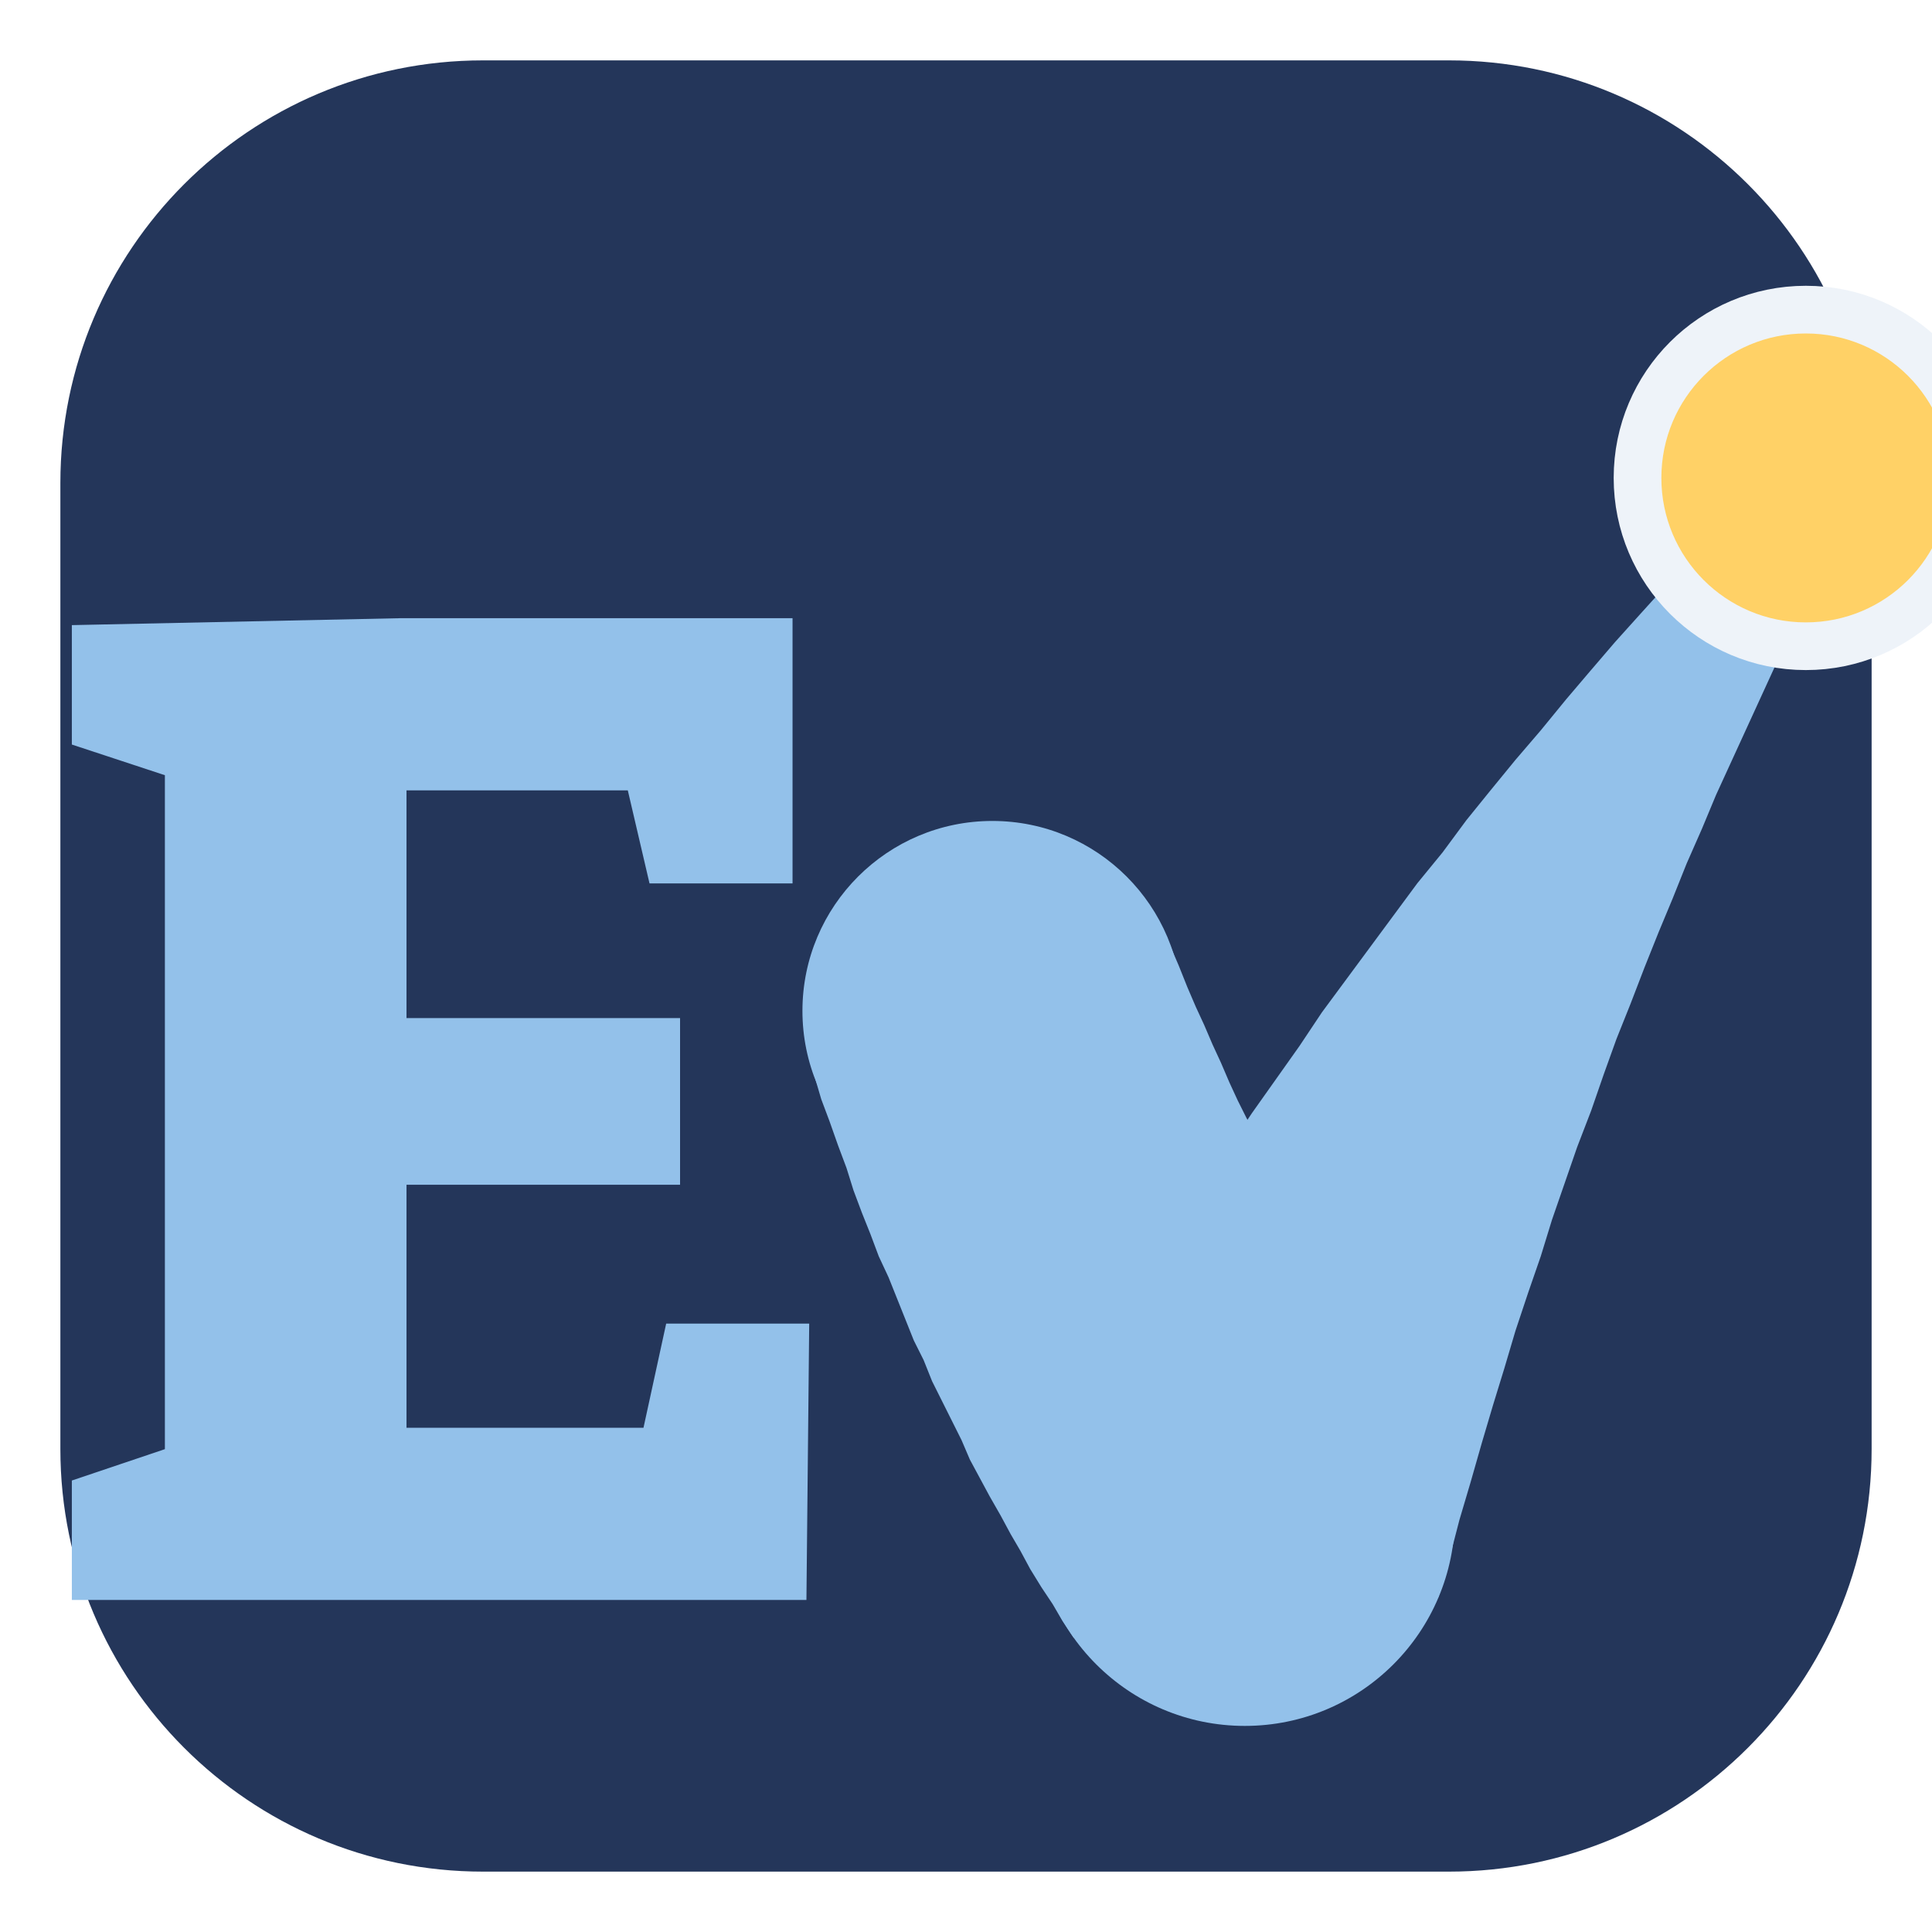
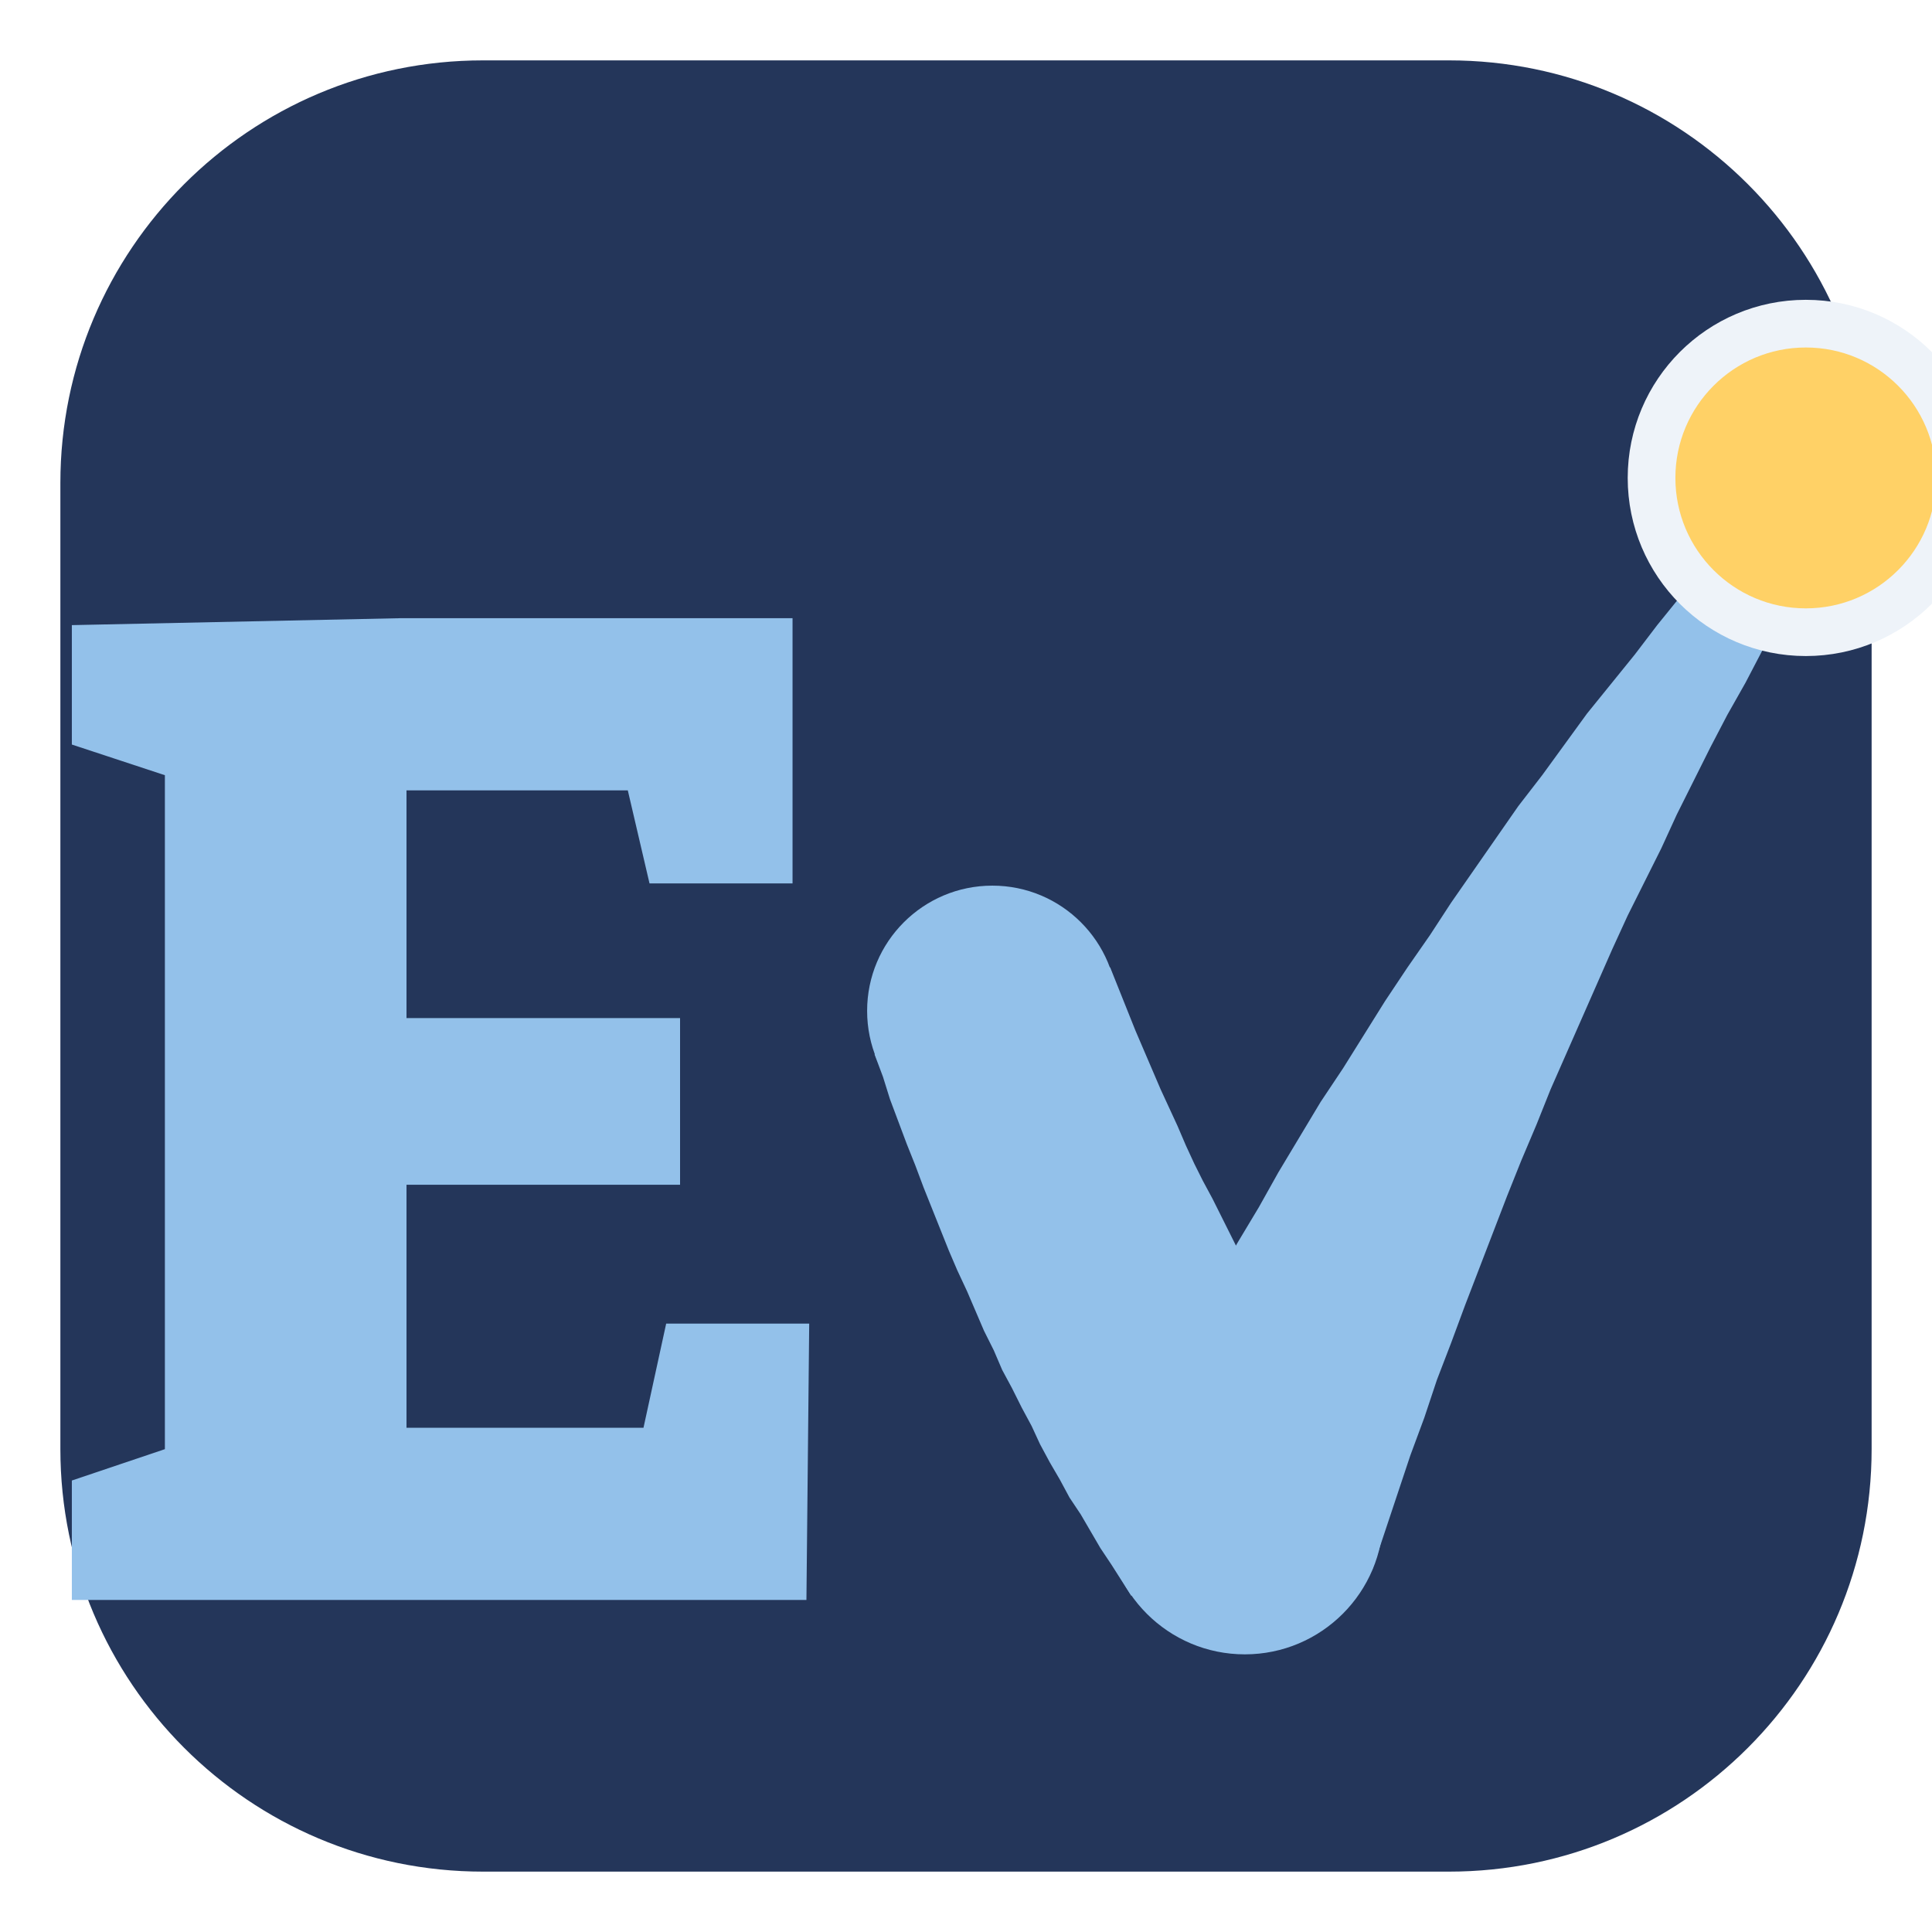
<svg xmlns="http://www.w3.org/2000/svg" viewBox="0 0 64 64" width="32" height="32" role="img">
  <rect x="2" y="2" width="60" height="60" rx="14" fill="#24365A" />
  <g transform="translate(1 53) scale(0.460)">
    <path d="M45.8 -19.9H56.1L55.9 0.0H3.0V-8.6L11.9 -11.6L9.7 -8.3V-62.0L11.8 -58.7L3.0 -61.6V-70.2L26.7 -70.7H54.9V-51.6H44.6L42.5 -60.6L45.6 -58.3H24.5L27.1 -60.9V-39.3L24.5 -41.9H46.8V-29.9H24.5L27.1 -33.0V-9.8L24.5 -12.4H46.8L43.6 -9.8Z" fill="#93C1EA" />
    <g transform="translate(-0.4 0) scale(1.010)">
-       <path d="M56.3 -37.4 L56.8 -35.7 L57.4 -34.1 L58.0 -32.4 L58.6 -30.8 L59.1 -29.2 L59.7 -27.6 L60.3 -26.1 L60.9 -24.5 L61.6 -23.0 L62.2 -21.5 L62.8 -20.0 L63.4 -18.5 L64.1 -17.1 L64.7 -15.6 L65.4 -14.2 L66.1 -12.8 L66.8 -11.4 L67.4 -10.0 L68.1 -8.7 L68.8 -7.4 L69.6 -6.0 L70.3 -4.7 L71.0 -3.5 L71.7 -2.2 L72.5 -0.9 L73.3 0.3 L74.0 1.5 L74.8 2.7 L99.2 -14.7 L98.5 -15.5 L97.9 -16.4 L97.3 -17.2 L96.6 -18.1 L96.0 -19.1 L95.3 -20.0 L94.7 -21.0 L94.1 -22.0 L93.4 -23.0 L92.8 -24.0 L92.1 -25.1 L91.5 -26.1 L90.9 -27.2 L90.3 -28.4 L89.6 -29.5 L89.0 -30.7 L88.4 -31.9 L87.8 -33.1 L87.1 -34.4 L86.5 -35.6 L85.9 -36.9 L85.3 -38.3 L84.7 -39.6 L84.1 -41.0 L83.5 -42.3 L82.9 -43.7 L82.3 -45.2 L81.7 -46.6Z" fill="#93C1EA" />
-       <path d="M100.8 -0.2 L101.6 -3.0 L102.3 -5.7 L103.1 -8.4 L103.9 -11.2 L104.7 -13.9 L105.5 -16.5 L106.3 -19.2 L107.2 -21.9 L108.1 -24.5 L108.9 -27.1 L109.8 -29.7 L110.7 -32.3 L111.7 -34.9 L112.6 -37.5 L113.5 -40.0 L114.5 -42.5 L115.5 -45.1 L116.5 -47.6 L117.5 -50.0 L118.5 -52.5 L119.6 -55.0 L120.6 -57.4 L121.7 -59.8 L122.8 -62.2 L123.9 -64.6 L125.0 -67.0 L126.1 -69.4 L127.3 -71.7 L120.7 -76.3 L118.9 -74.3 L117.1 -72.4 L115.2 -70.3 L113.4 -68.3 L111.6 -66.2 L109.9 -64.2 L108.1 -62.0 L106.3 -59.9 L104.5 -57.7 L102.8 -55.6 L101.1 -53.3 L99.3 -51.1 L97.6 -48.8 L95.9 -46.5 L94.2 -44.2 L92.5 -41.9 L90.9 -39.5 L89.2 -37.1 L87.5 -34.7 L85.9 -32.3 L84.3 -29.8 L82.7 -27.3 L81.1 -24.8 L79.5 -22.2 L77.9 -19.7 L76.3 -17.1 L74.7 -14.5 L73.2 -11.8Z" fill="#93C1EA" />
-       <circle cx="87" cy="-6" r="14.982" fill="#93C1EA" />
-       <circle cx="69" cy="-42" r="13.542" fill="#93C1EA" />
-       <circle cx="127" cy="-80" r="12" fill="#FFD166" stroke="#EEF3F9" stroke-width="3.4" />
+       <path d="M60.6 -38.9 L61.2 -37.3 L61.7 -35.7 L62.3 -34.1 L62.9 -32.5 L63.5 -31.0 L64.1 -29.4 L64.7 -27.9 L65.3 -26.4 L65.9 -24.9 L66.5 -23.5 L67.2 -22.0 L67.8 -20.6 L68.4 -19.2 L69.1 -17.8 L69.7 -16.4 L70.4 -15.1 L71.1 -13.7 L71.8 -12.4 L72.4 -11.1 L73.1 -9.8 L73.8 -8.6 L74.5 -7.3 L75.3 -6.1 L76.0 -4.9 L76.7 -3.7 L77.5 -2.5 L78.2 -1.4 L78.9 -0.3 L95.1 -11.7 L94.4 -12.6 L93.7 -13.5 L93.0 -14.5 L92.4 -15.4 L91.7 -16.4 L91.1 -17.4 L90.4 -18.4 L89.8 -19.5 L89.1 -20.5 L88.5 -21.6 L87.8 -22.7 L87.2 -23.9 L86.5 -25.0 L85.9 -26.2 L85.3 -27.4 L84.7 -28.6 L84.0 -29.9 L83.4 -31.1 L82.8 -32.4 L82.2 -33.8 L81.6 -35.1 L81.0 -36.4 L80.4 -37.8 L79.8 -39.2 L79.2 -40.6 L78.6 -42.1 L78.0 -43.6 L77.4 -45.1Z" fill="#93C1EA" />
+       <path d="M96.1 -2.2 L97.0 -4.9 L97.9 -7.6 L98.8 -10.3 L99.8 -13.0 L100.7 -15.7 L101.7 -18.3 L102.7 -21.0 L103.7 -23.6 L104.7 -26.2 L105.7 -28.8 L106.7 -31.3 L107.8 -33.9 L108.8 -36.4 L109.9 -38.9 L111.0 -41.4 L112.1 -43.9 L113.2 -46.4 L114.3 -48.8 L115.5 -51.2 L116.7 -53.6 L117.8 -56.0 L119.0 -58.4 L120.2 -60.8 L121.4 -63.1 L122.7 -65.4 L123.9 -67.7 L125.2 -70.0 L126.5 -72.3 L121.5 -75.7 L119.8 -73.7 L118.1 -71.6 L116.4 -69.5 L114.8 -67.4 L113.1 -65.3 L111.4 -63.2 L109.8 -61.0 L108.2 -58.8 L106.5 -56.6 L104.9 -54.3 L103.3 -52.0 L101.7 -49.7 L100.2 -47.4 L98.6 -45.1 L97.0 -42.7 L95.5 -40.3 L94.0 -37.9 L92.4 -35.5 L90.9 -33.0 L89.4 -30.5 L88.0 -28.0 L86.5 -25.5 L85.0 -22.9 L83.6 -20.4 L82.1 -17.8 L80.7 -15.1 L79.3 -12.5 L77.9 -9.8Z" fill="#93C1EA" />
+       <circle cx="87" cy="-6" r="9.88" fill="#93C1EA" />
+       <circle cx="69" cy="-42" r="8.93" fill="#93C1EA" />
+       <circle cx="127" cy="-80" r="11" fill="#FFD166" stroke="#EEF3F9" stroke-width="3.4" />
    </g>
  </g>
</svg>
